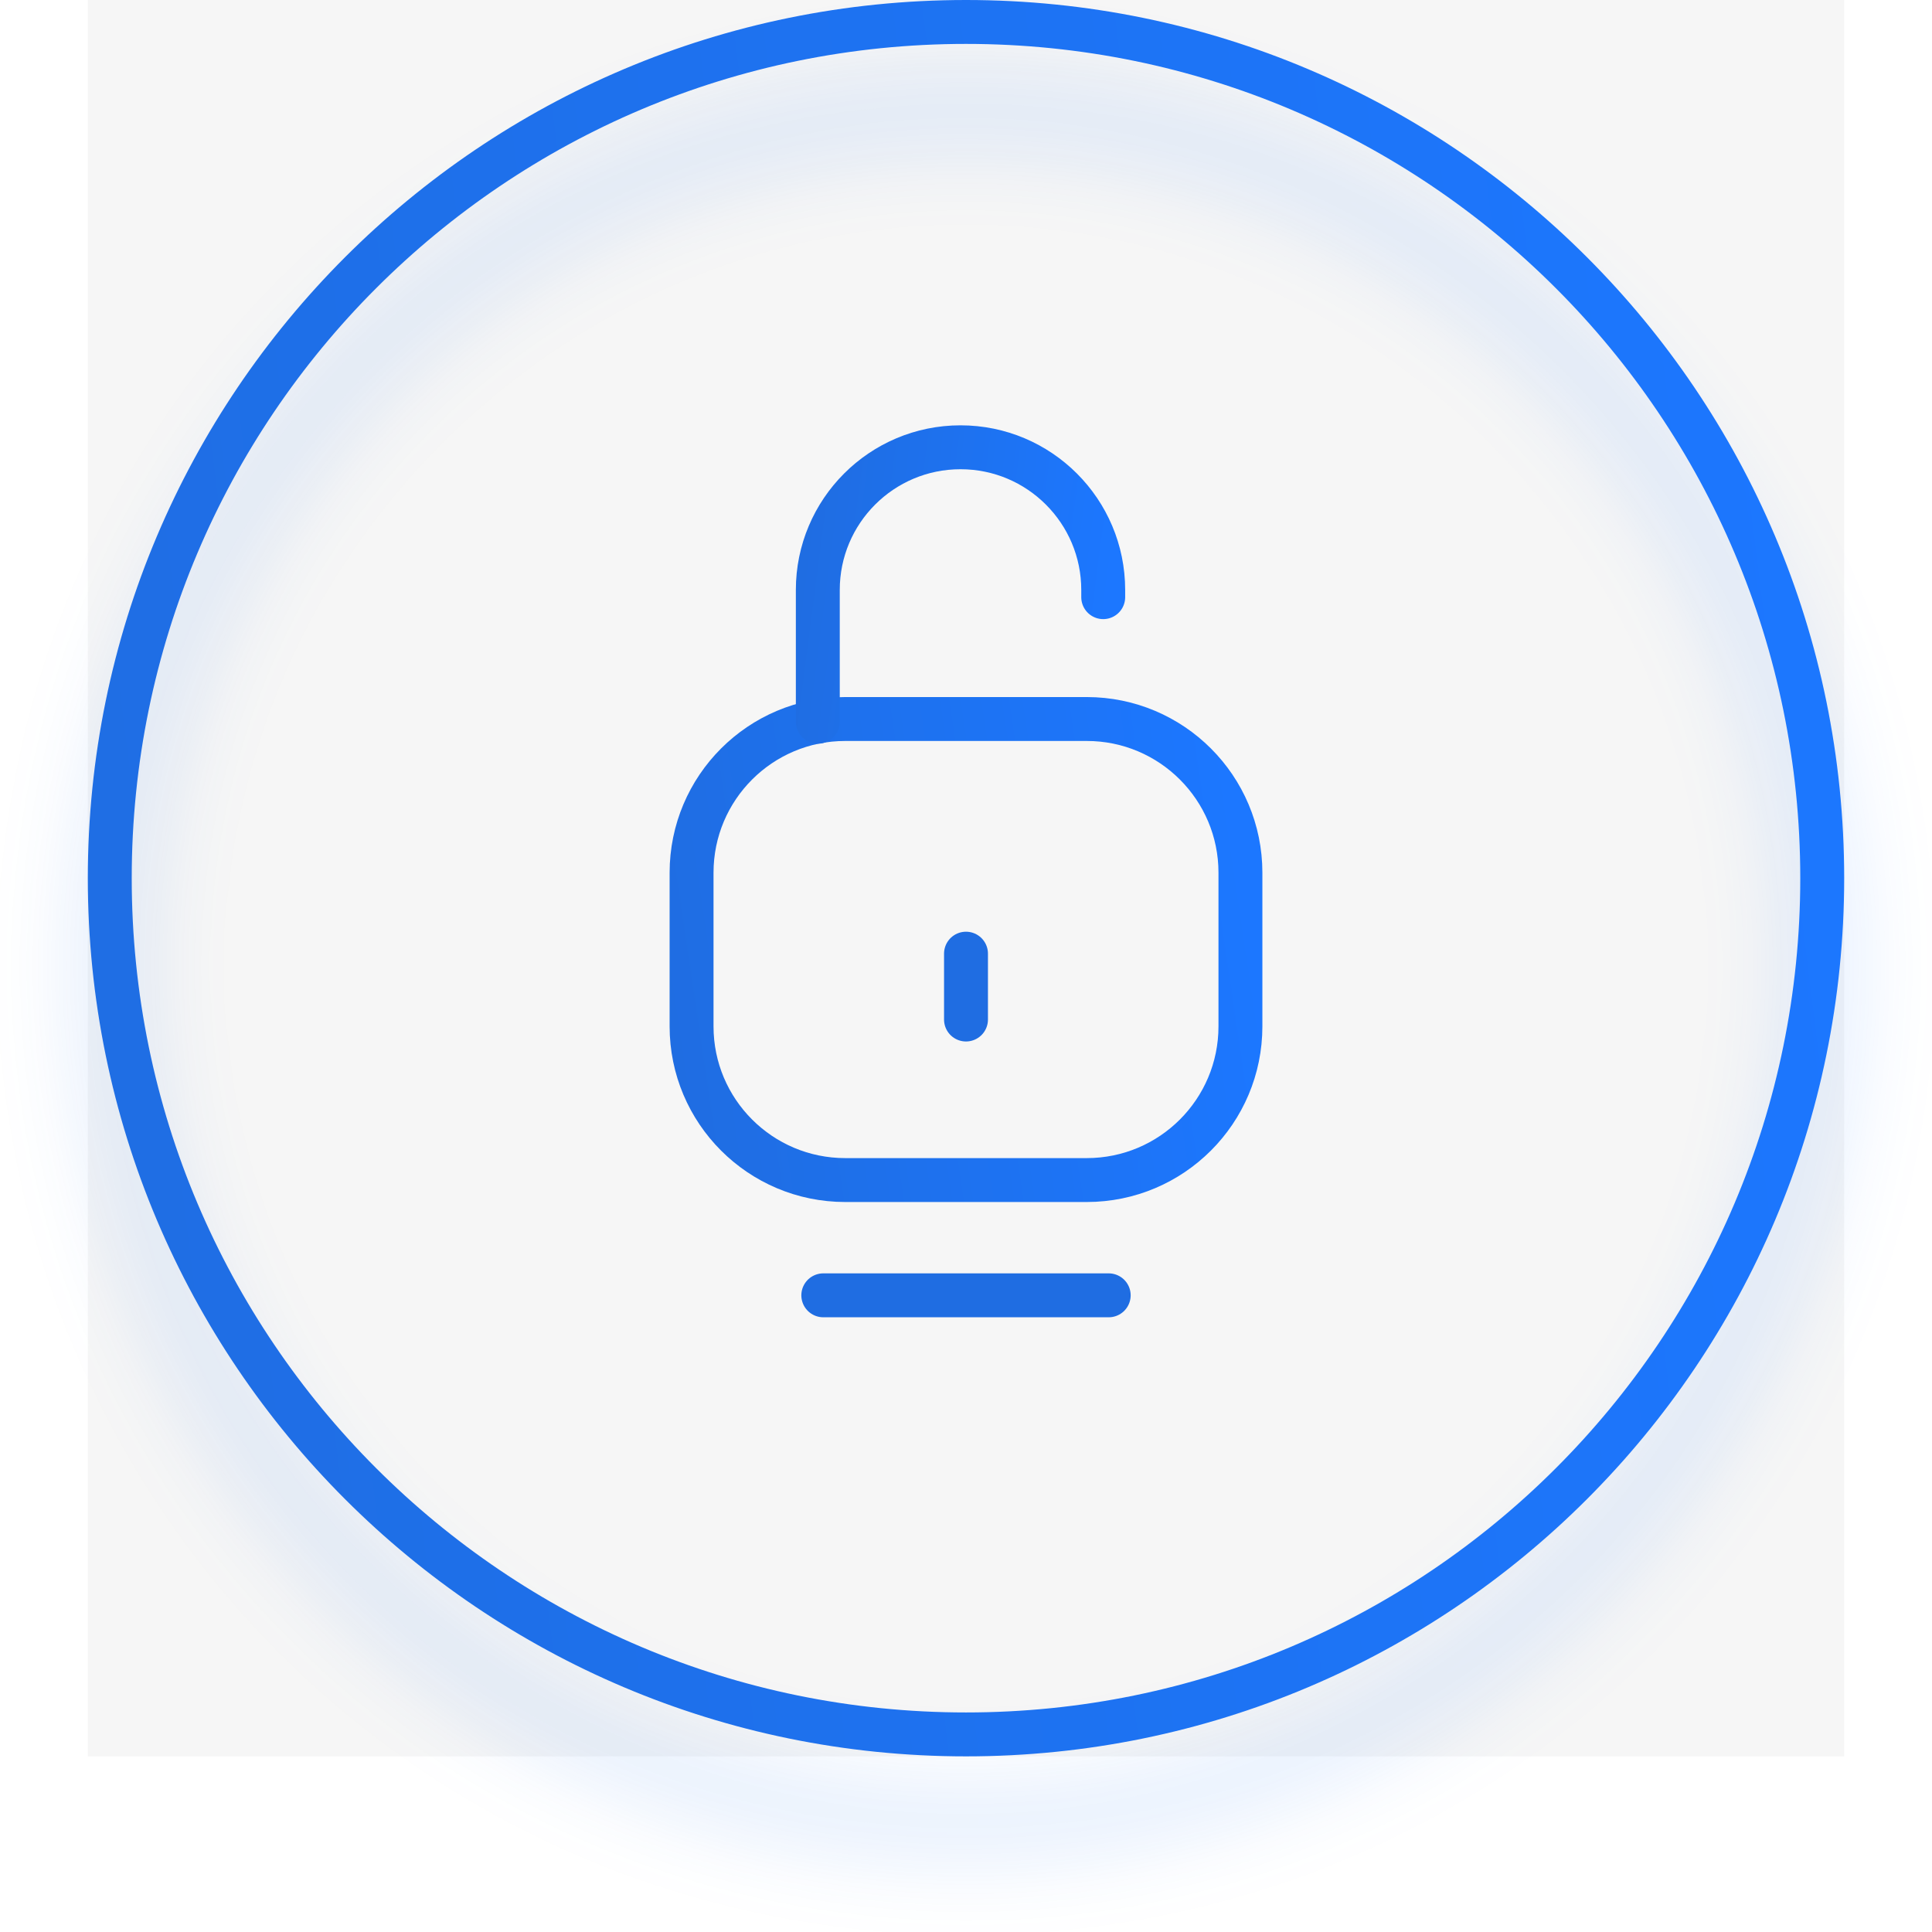
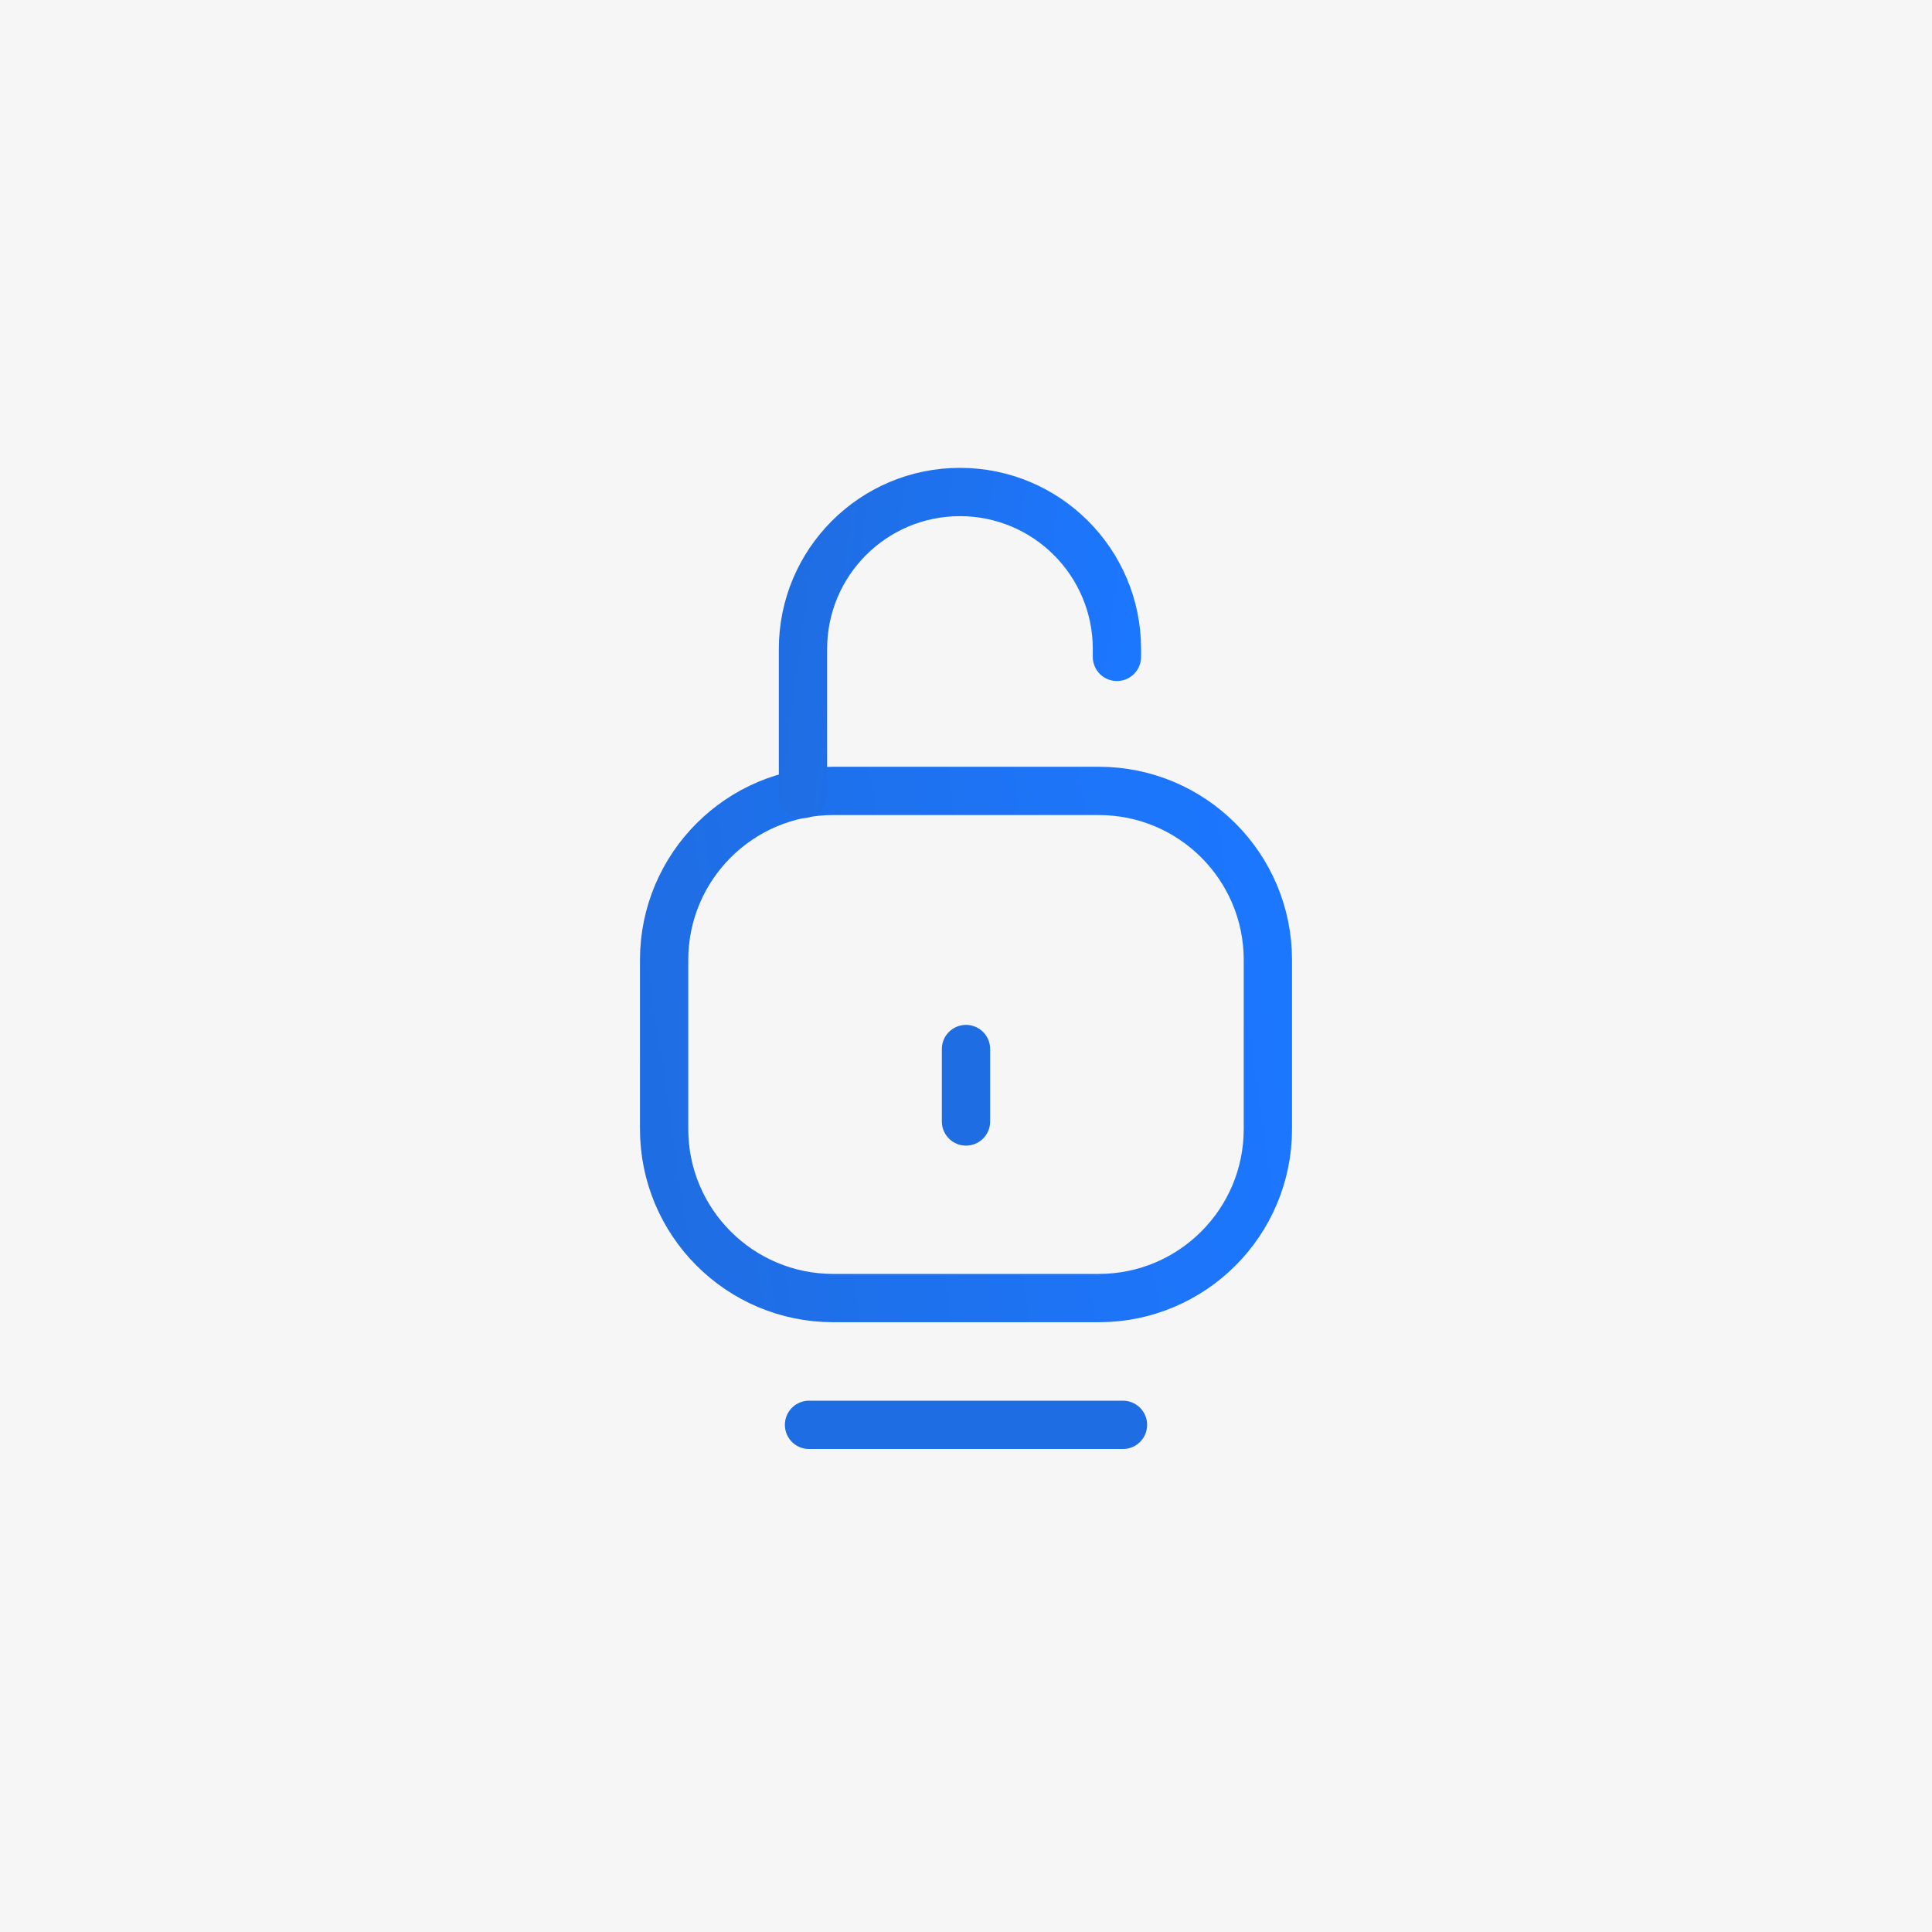
- <svg xmlns="http://www.w3.org/2000/svg" width="88" height="88" fill="none">
-   <path fill="#F6F6F6" d="M4 0h80v80H4z" />
-   <g opacity=".2" filter="url(#filter0_f_4483_6090)">
-     <circle cx="44" cy="44" r="39" stroke="url(#paint0_linear_4483_6090)" stroke-width="2" />
-   </g>
-   <circle cx="44" cy="40" r="39" stroke="url(#paint1_linear_4483_6090)" stroke-width="2" />
-   <rect x="31.5" y="32.75" width="25" height="21" rx="7" fill="#F6F6F6" stroke="url(#paint2_linear_4483_6090)" stroke-width="2" />
-   <path d="M37.25 32.875v-6.002a6.5 6.5 0 016.5-6.5v0a6.5 6.5 0 016.5 6.5v.327" stroke="url(#paint3_linear_4483_6090)" stroke-width="2" stroke-linecap="round" />
-   <path d="M44 43.438v3M37.5 59h13" stroke="#1F6DE2" stroke-width="2" stroke-linecap="round" />
+ <svg xmlns="http://www.w3.org/2000/svg" width="80" height="80" fill="none">
+   <path fill="#F6F6F6" d="M0 0h80v80H0z" />
+   <rect x="27.5" y="32.75" width="25" height="21" rx="7" fill="#F6F6F6" stroke="url(#paint0_linear_7366_14815)" stroke-width="2" />
+   <path d="M33.25 32.875v-6.002a6.5 6.5 0 016.5-6.5v0a6.5 6.5 0 016.5 6.5v.327" stroke="url(#paint1_linear_7366_14815)" stroke-width="2" stroke-linecap="round" />
+   <path d="M40 43.438v3M33.5 59h13" stroke="#1F6DE2" stroke-width="2" stroke-linecap="round" />
  <defs>
-     <linearGradient id="paint0_linear_4483_6090" x1="4" y1="84" x2="89.858" y2="73.29" gradientUnits="userSpaceOnUse">
+     <linearGradient id="paint0_linear_7366_14815" x1="27.5" y1="53.75" x2="54.16" y2="49.791" gradientUnits="userSpaceOnUse">
      <stop stop-color="#1F6DE2" />
      <stop offset="1" stop-color="#1C77FF" />
    </linearGradient>
-     <linearGradient id="paint1_linear_4483_6090" x1="4" y1="80" x2="89.858" y2="69.29" gradientUnits="userSpaceOnUse">
+     <linearGradient id="paint1_linear_7366_14815" x1="33.25" y1="20.373" x2="47.185" y2="22.18" gradientUnits="userSpaceOnUse">
      <stop stop-color="#1F6DE2" />
      <stop offset="1" stop-color="#1C77FF" />
    </linearGradient>
-     <linearGradient id="paint2_linear_4483_6090" x1="31.5" y1="53.75" x2="58.16" y2="49.791" gradientUnits="userSpaceOnUse">
-       <stop stop-color="#1F6DE2" />
-       <stop offset="1" stop-color="#1C77FF" />
-     </linearGradient>
-     <linearGradient id="paint3_linear_4483_6090" x1="37.25" y1="20.373" x2="51.185" y2="22.18" gradientUnits="userSpaceOnUse">
-       <stop stop-color="#1F6DE2" />
-       <stop offset="1" stop-color="#1C77FF" />
-     </linearGradient>
-     <filter id="filter0_f_4483_6090" x="0" y="0" width="88" height="88" filterUnits="userSpaceOnUse" color-interpolation-filters="sRGB">
-       <feFlood flood-opacity="0" result="BackgroundImageFix" />
-       <feBlend in="SourceGraphic" in2="BackgroundImageFix" result="shape" />
-       <feGaussianBlur stdDeviation="2" result="effect1_foregroundBlur_4483_6090" />
-     </filter>
  </defs>
</svg>
